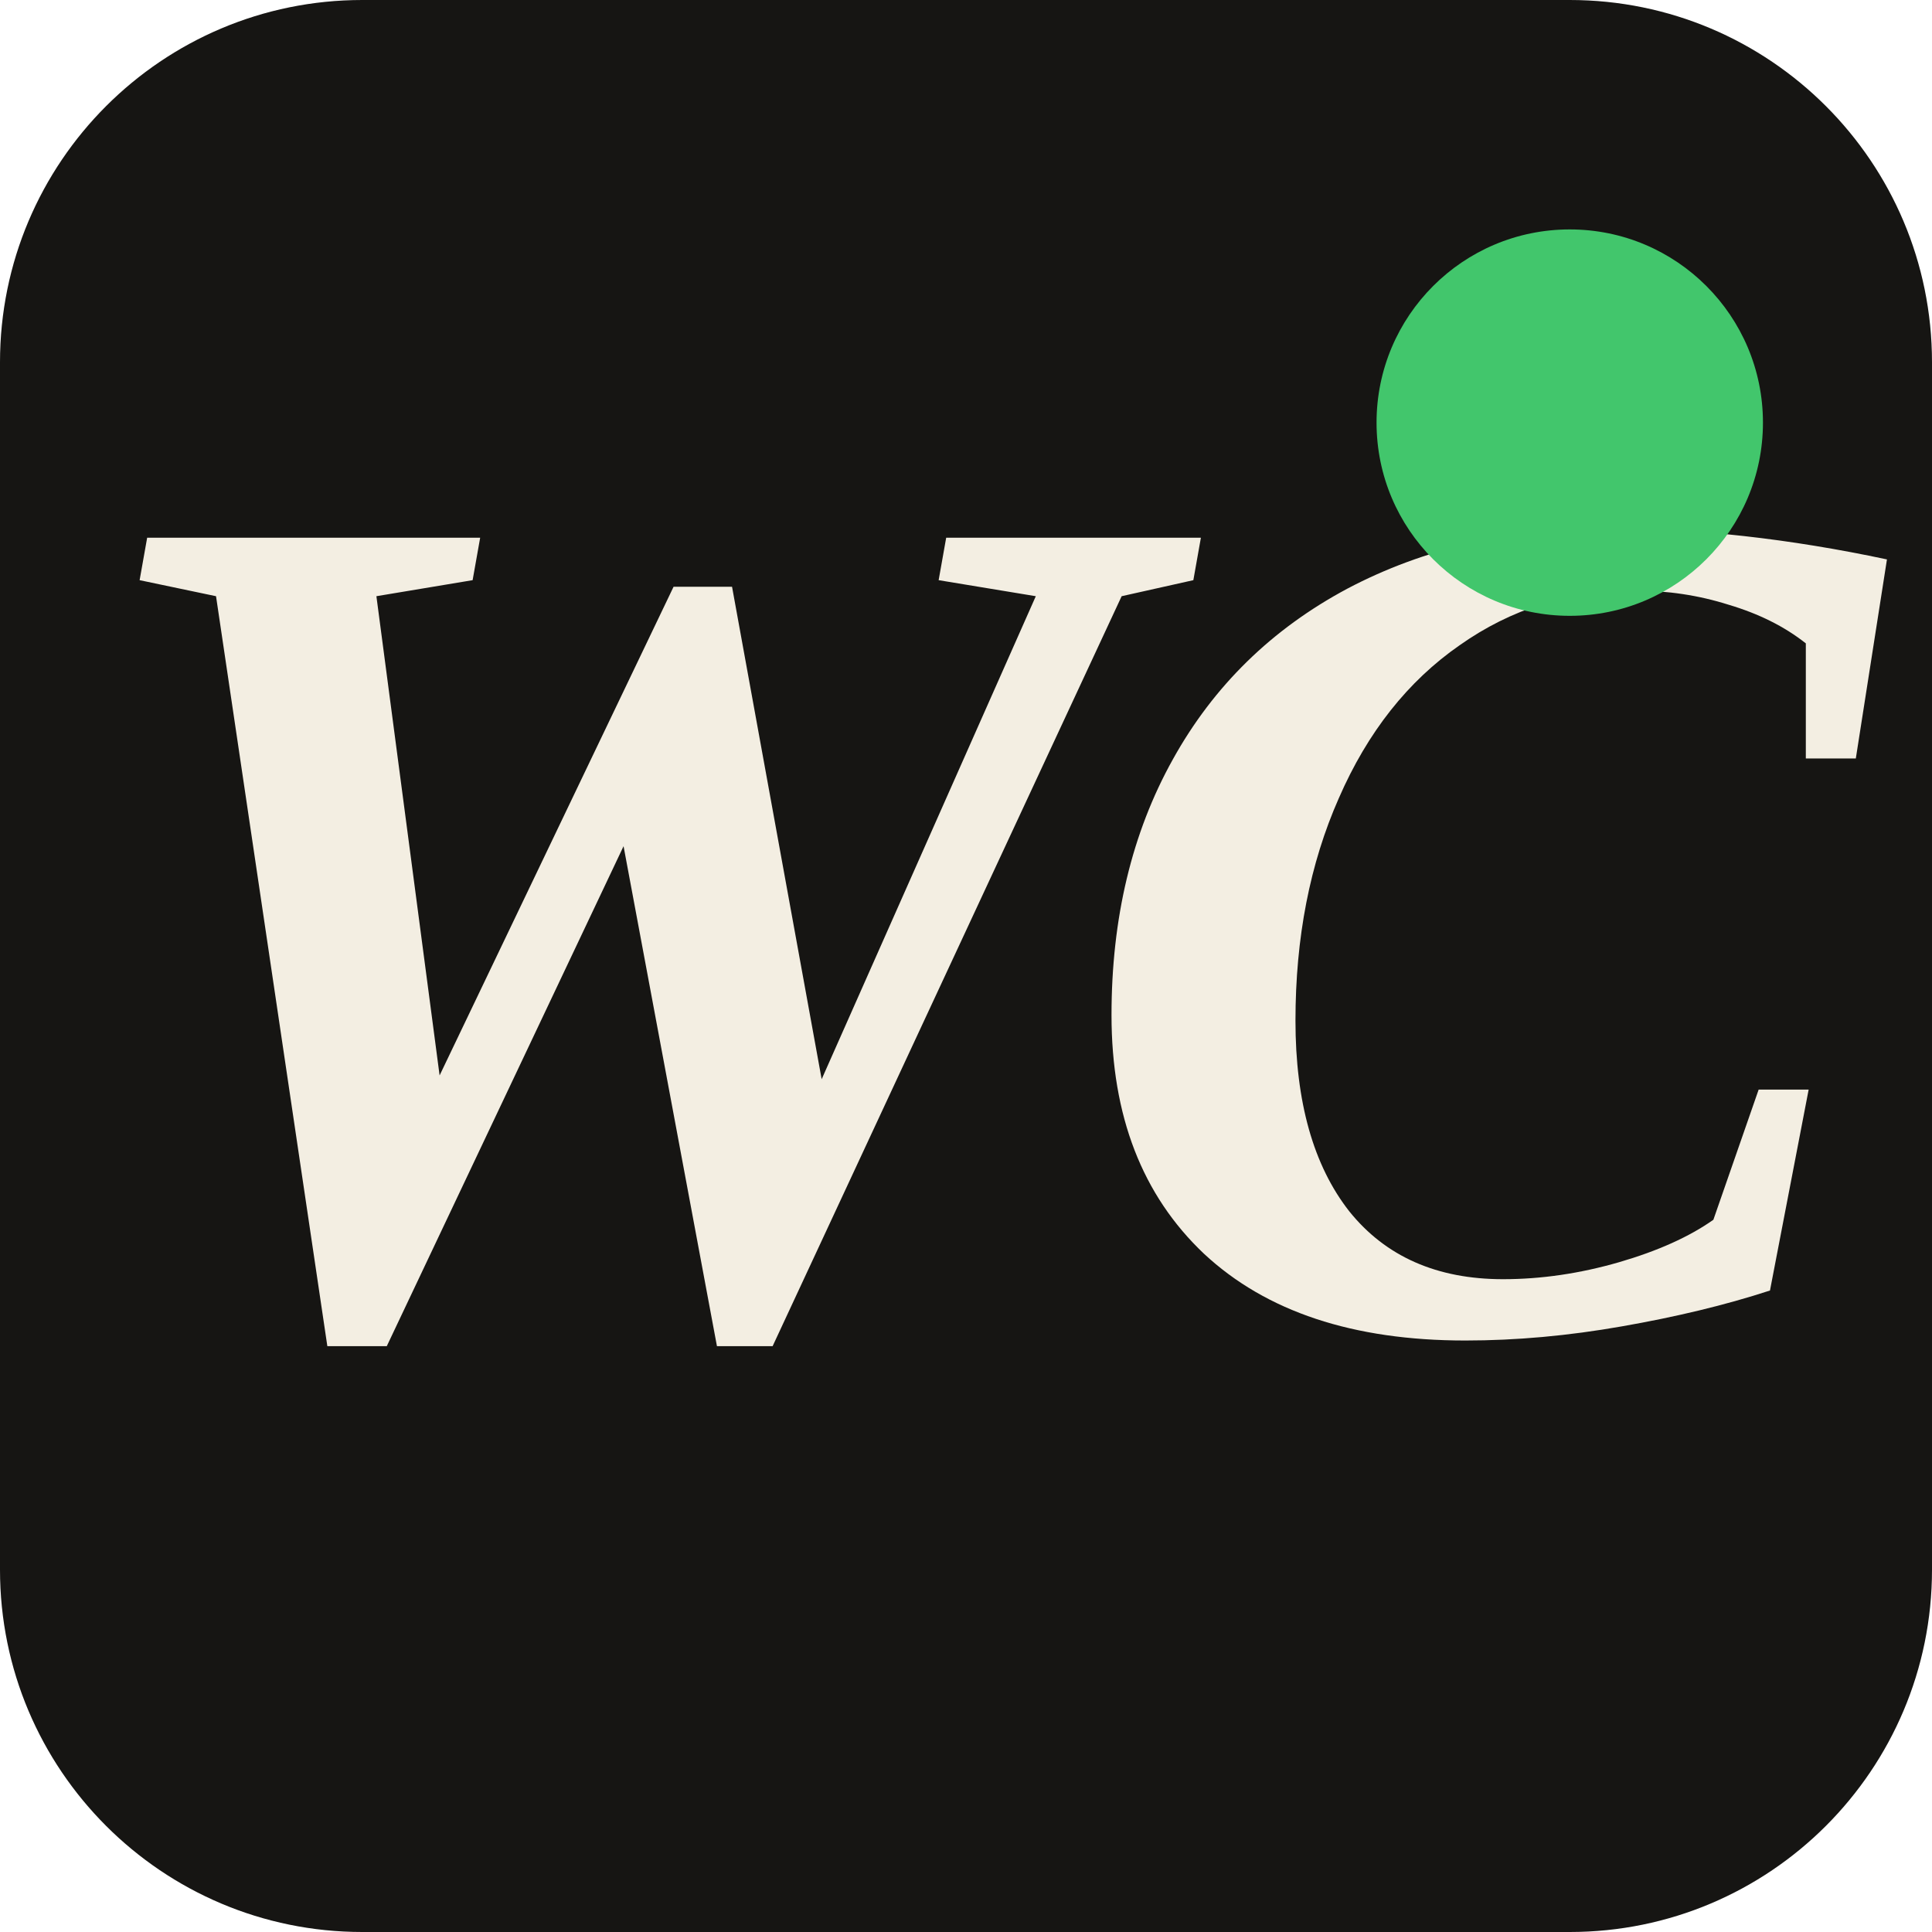
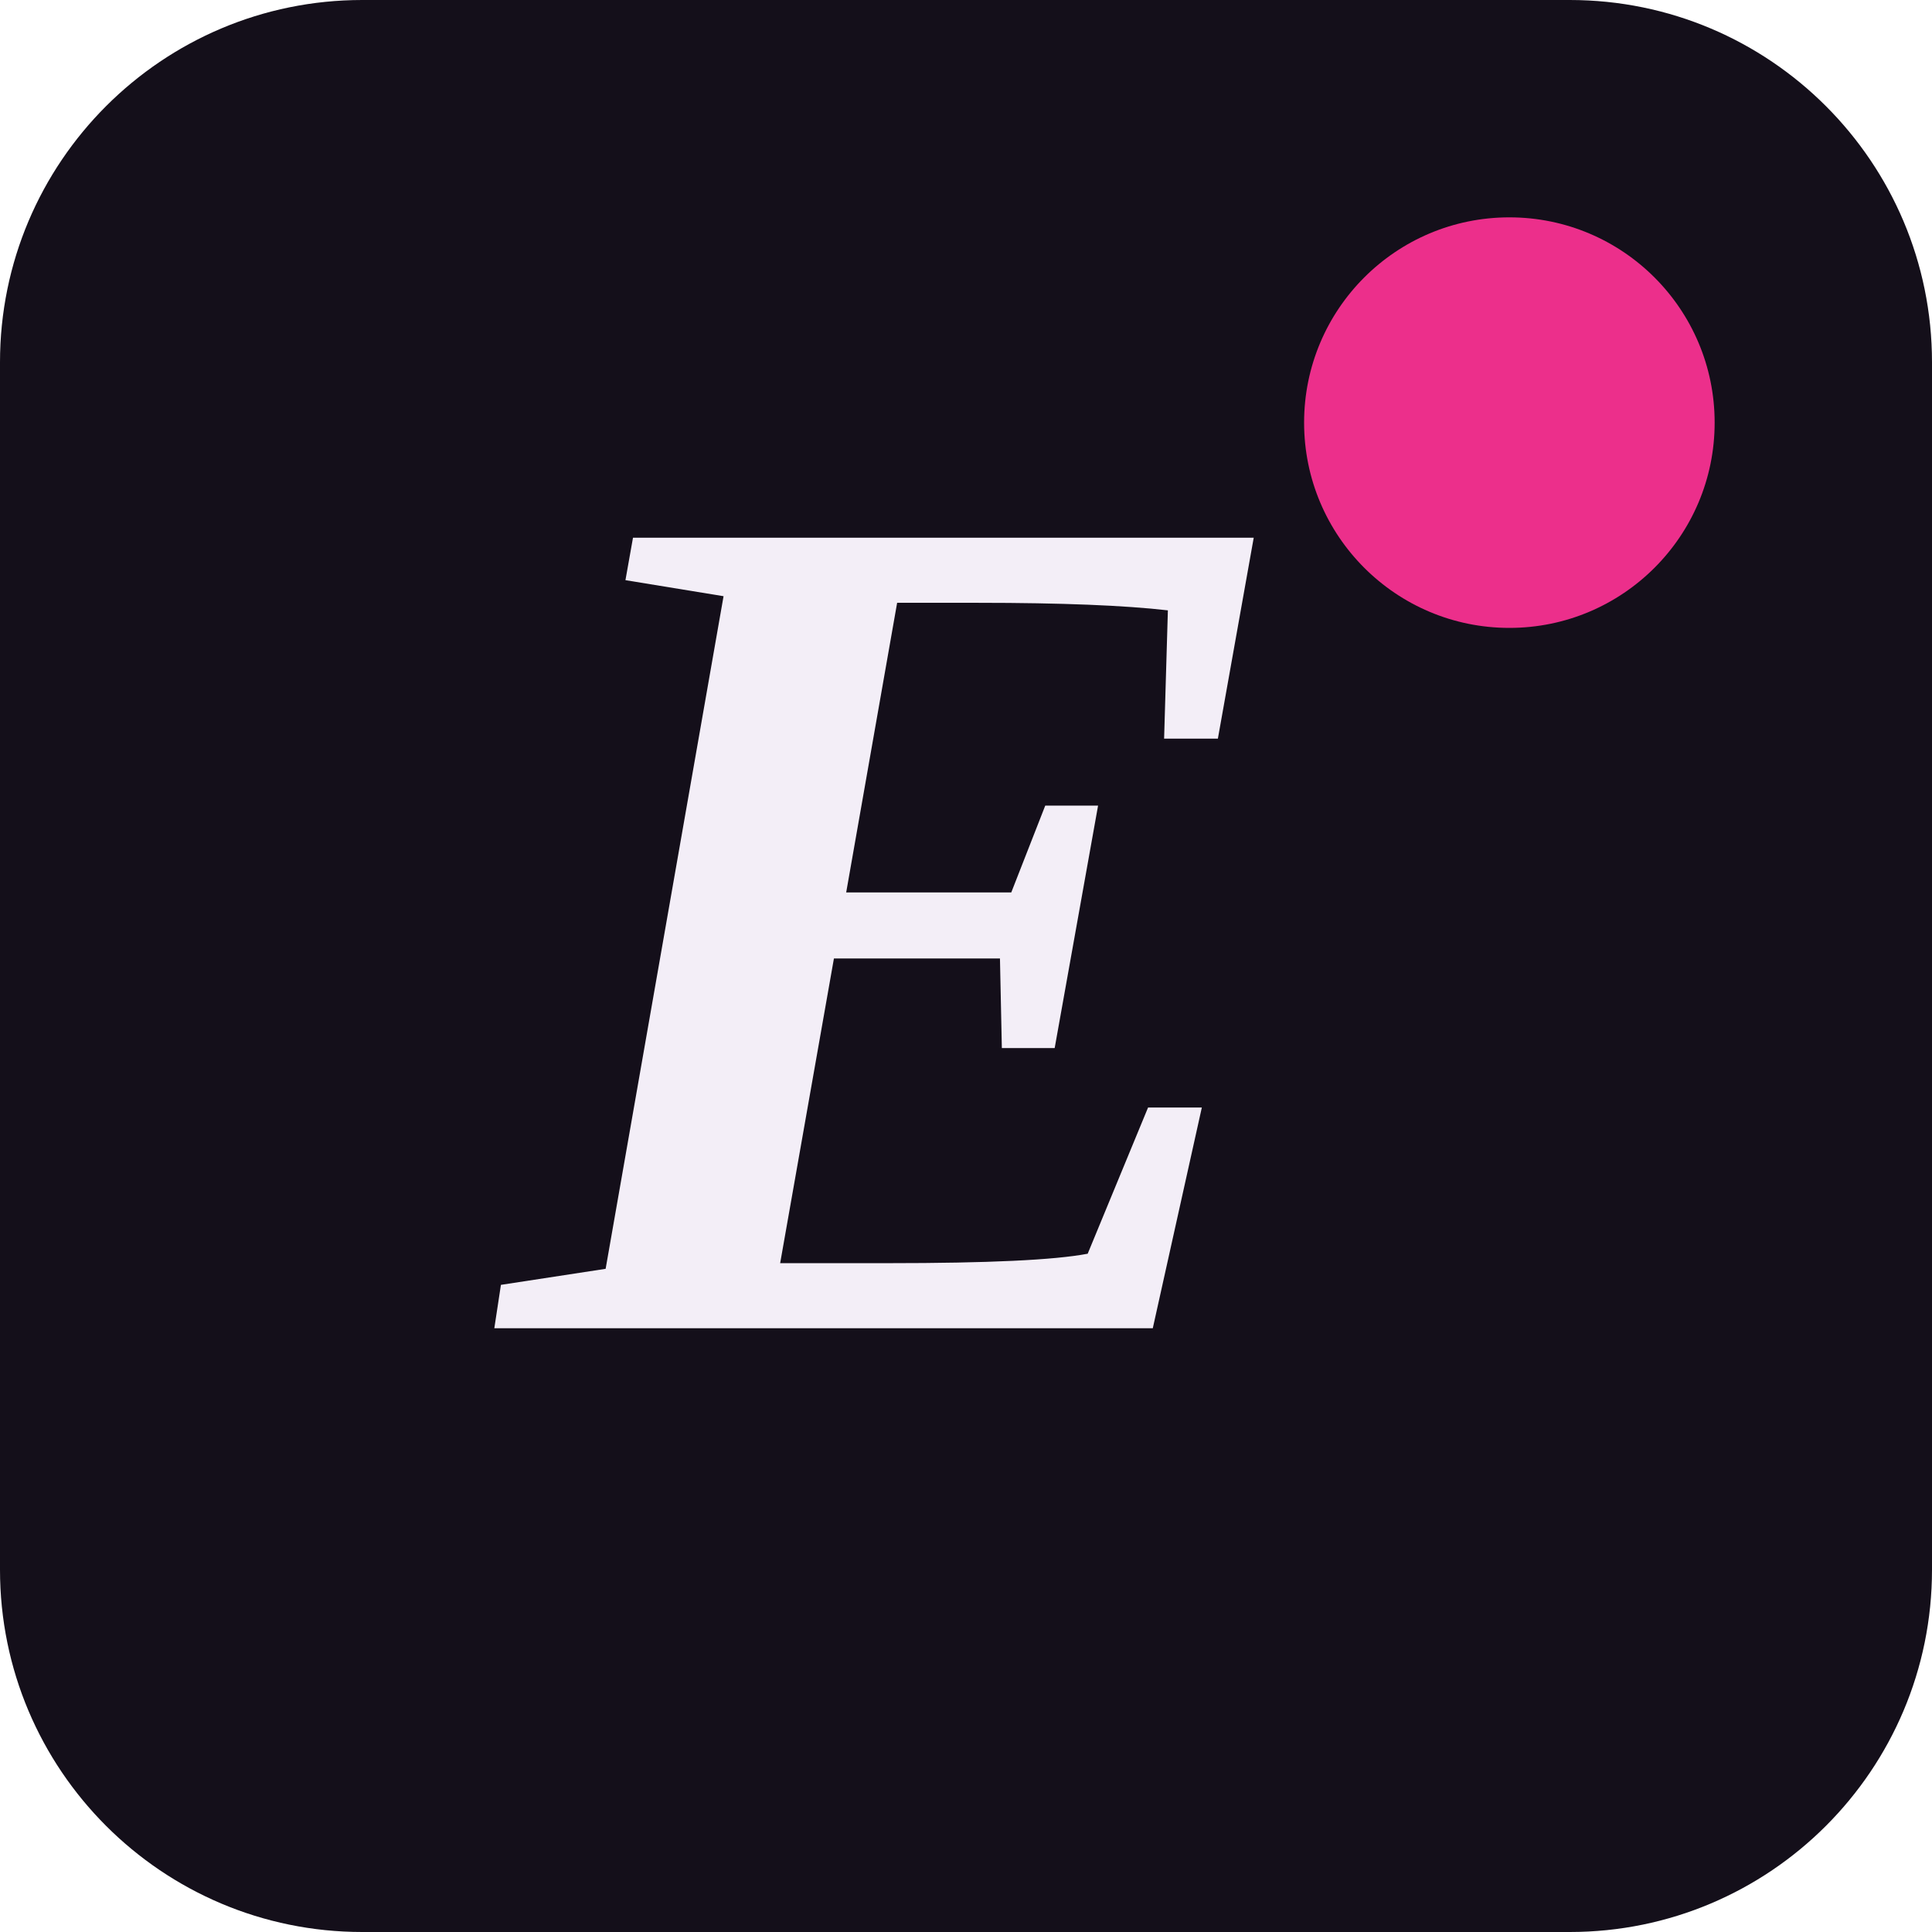
<svg xmlns="http://www.w3.org/2000/svg" viewBox="0 0 32 32">
-   <rect width="32" height="32" rx="6" fill="#161513" />
-   <text x="16" y="22" text-anchor="middle" font-family="Georgia, 'Times New Roman', serif" font-weight="900" font-style="italic" font-size="20" letter-spacing="-1" fill="#f3eee2">WC</text>
-   <circle cx="26" cy="7" r="3.2" fill="#42c66c" />
+   <rect width="32" height="32" rx="6" fill="#140f1a" />
+   <text x="15" y="22" text-anchor="middle" font-family="Georgia, 'Times New Roman', serif" font-weight="900" font-style="italic" font-size="20" letter-spacing="-1" fill="#f3eef7">E</text>
+   <circle cx="25" cy="7" r="3.4" fill="#ec2f8b" />
</svg>
